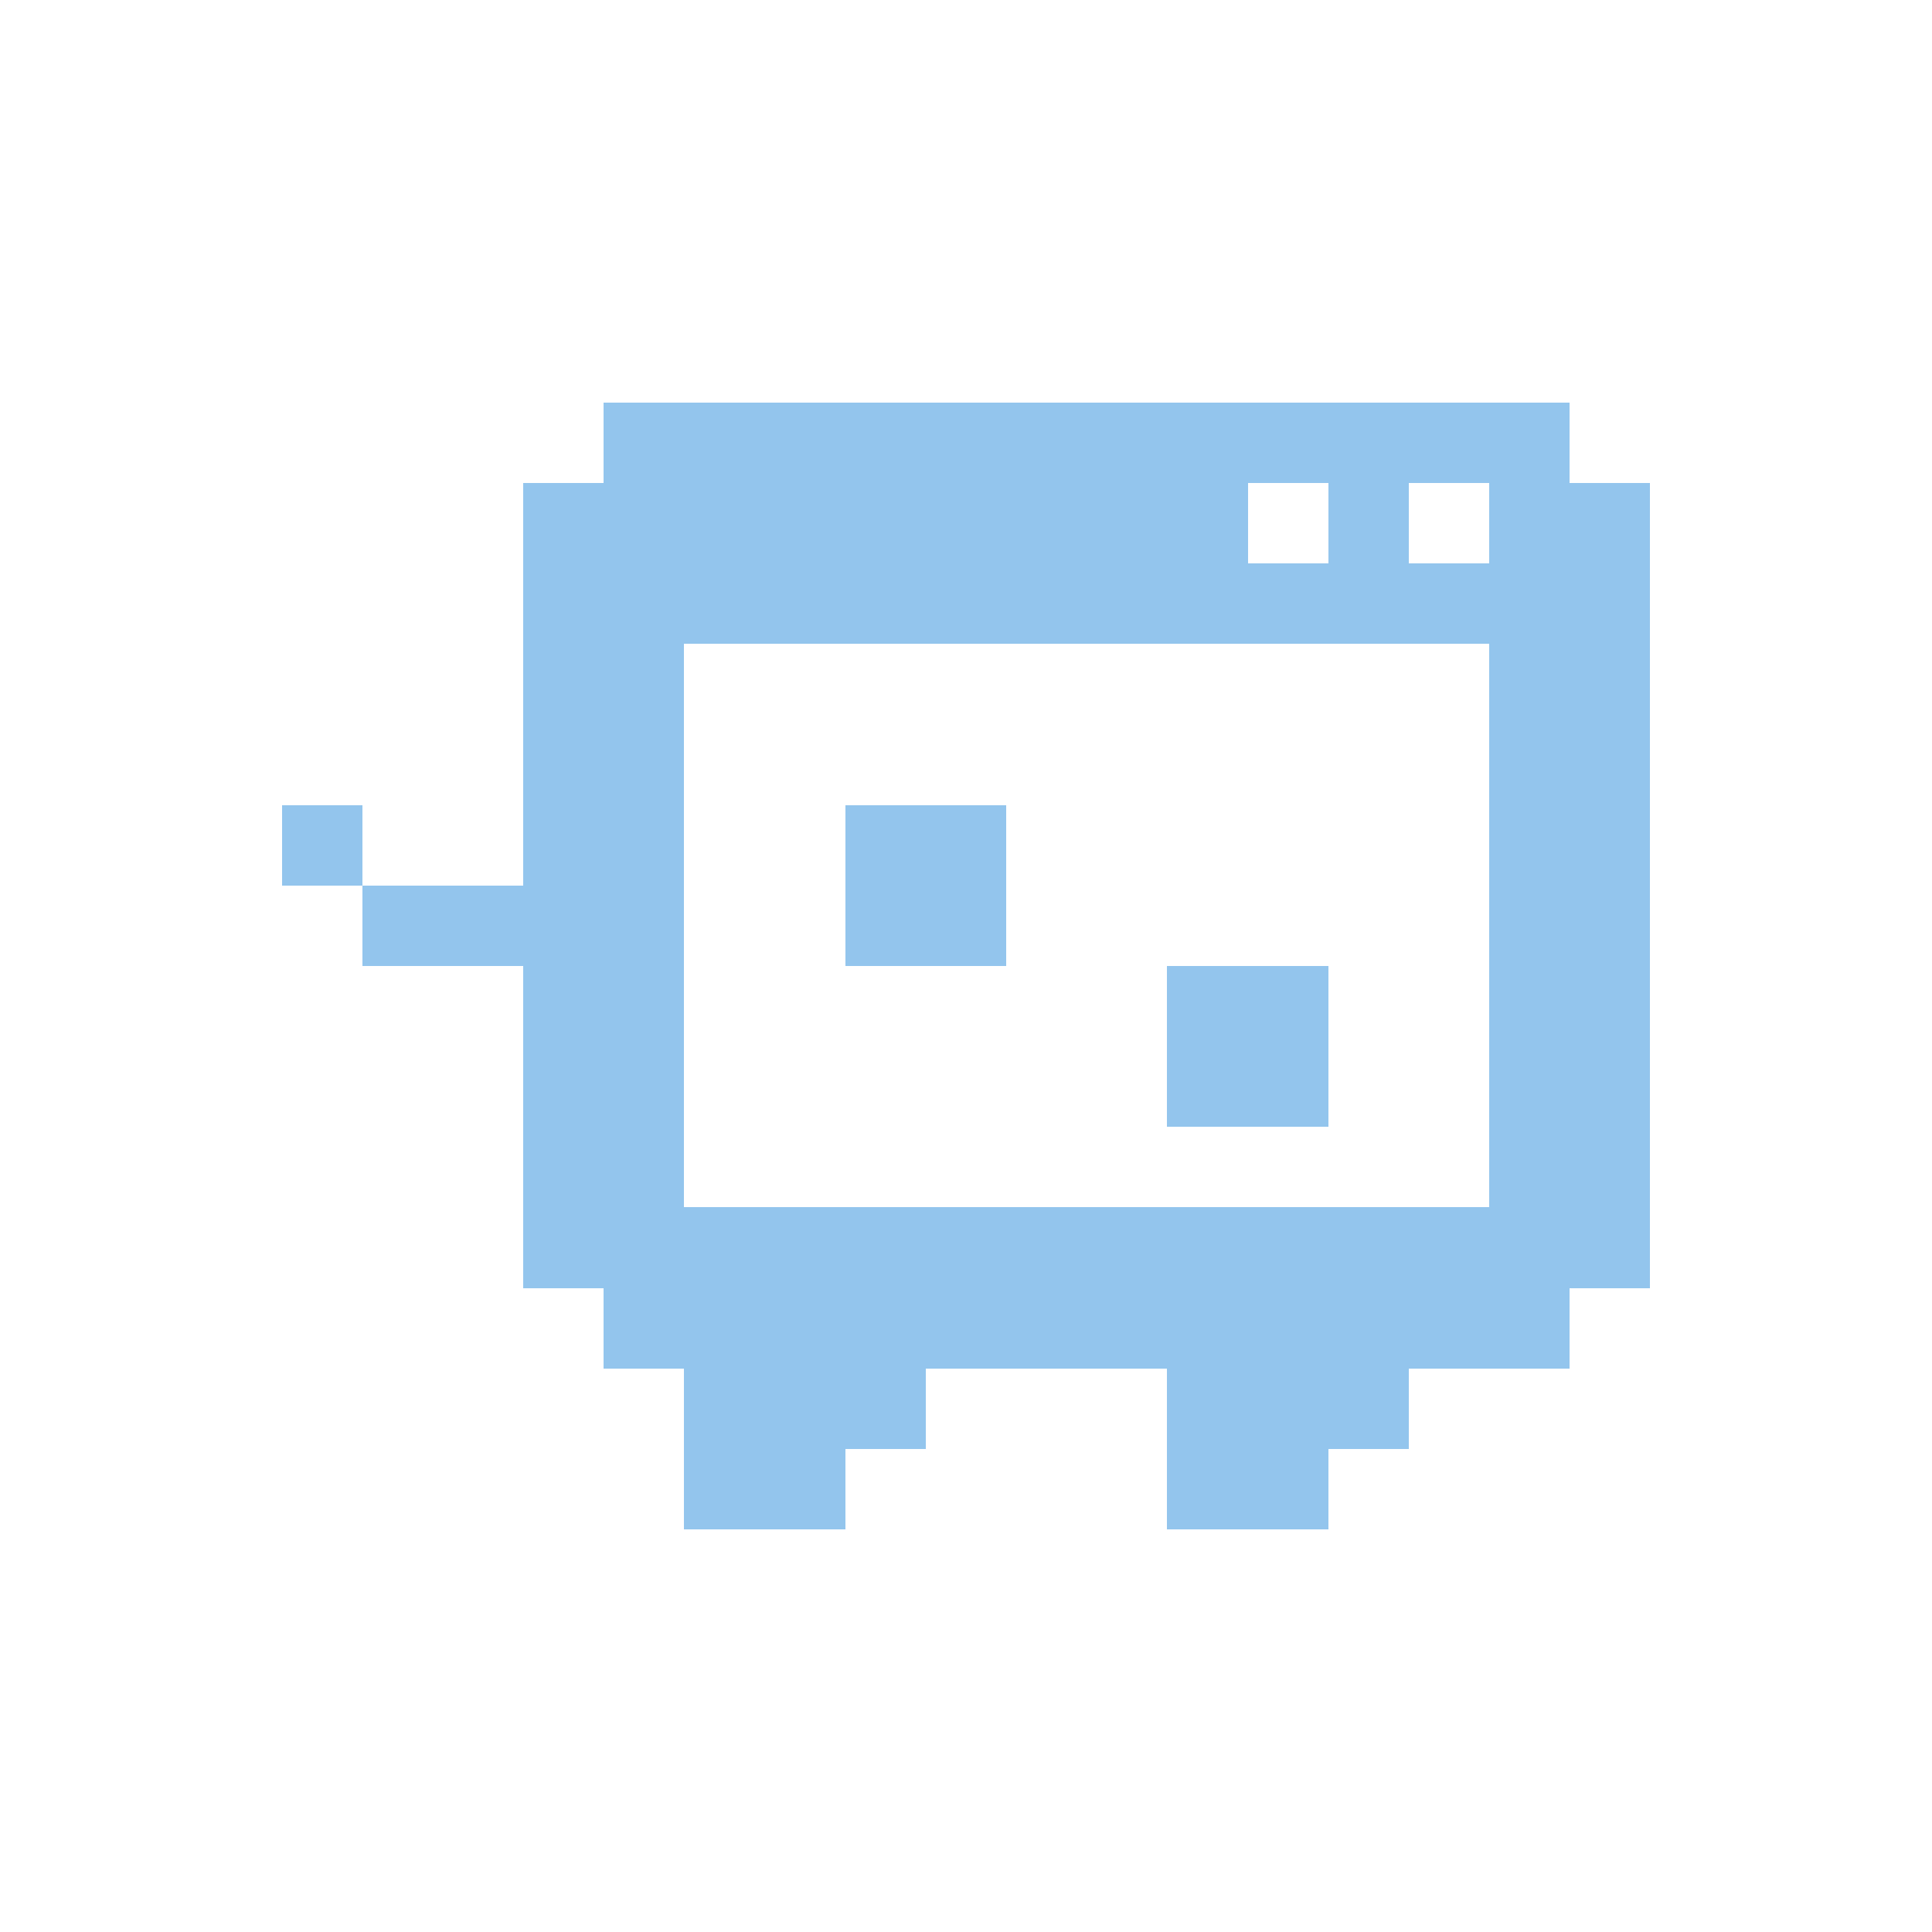
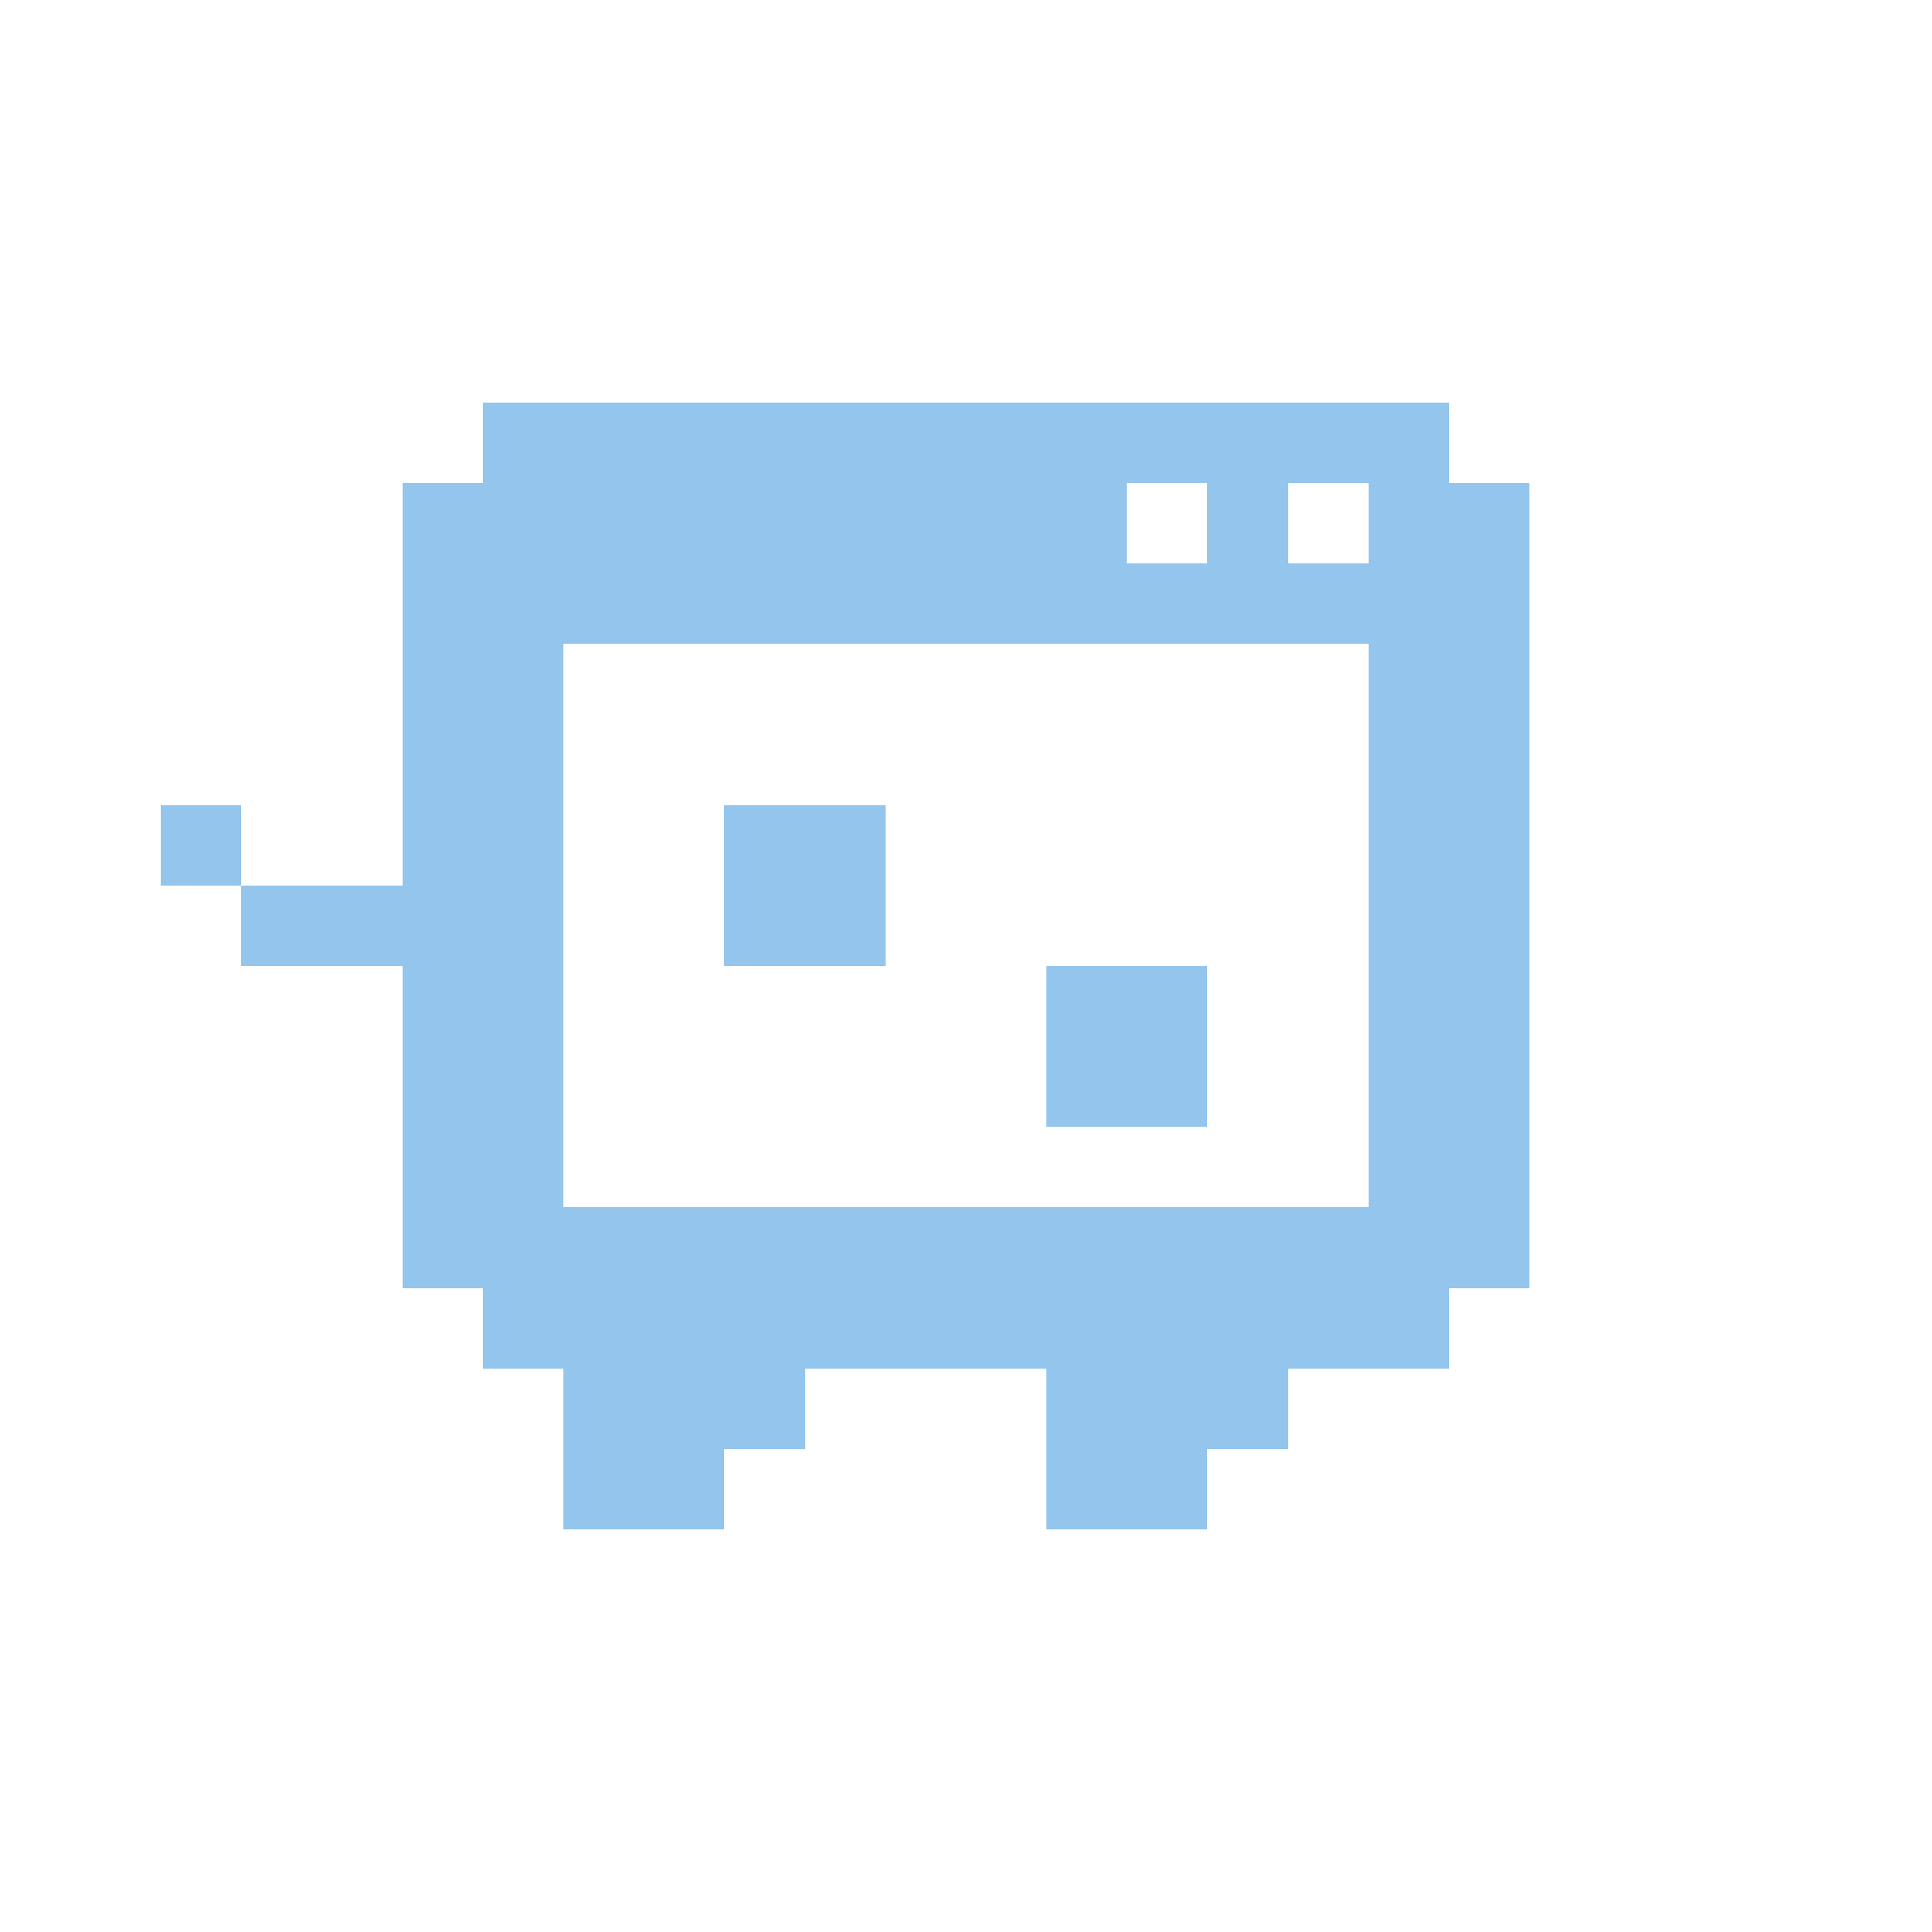
<svg xmlns="http://www.w3.org/2000/svg" width="384" height="384" viewBox="0 0 24 24" role="img" aria-labelledby="title desc" color="#93c5ed">
  <g shape-rendering="crispEdges">
-     <path fill="currentColor" fill-rule="evenodd" transform="translate(1.5 2)" d="M6 3H18V4H19V14H18V15H16V16H15V17H13V15H10V16H9V17H7V15H6V14H5V10H3V9H2V8H3V9H5V4H6Z M7 6H17V13H7Z M14 4H15V5H14Z M16 4H17V5H16Z M9 8H11V10H9Z M13 10H15V12H13Z" />
+     <path fill="currentColor" fill-rule="evenodd" transform="translate(0 2)" d="M6 3H18V4H19V14H18V15H16V16H15V17H13V15H10V16H9V17H7V15H6V14H5V10H3V9H2V8H3V9H5V4H6Z M7 6H17V13H7Z M14 4H15V5H14Z M16 4H17V5H16Z M9 8H11V10H9Z M13 10H15V12H13Z" />
  </g>
</svg>
